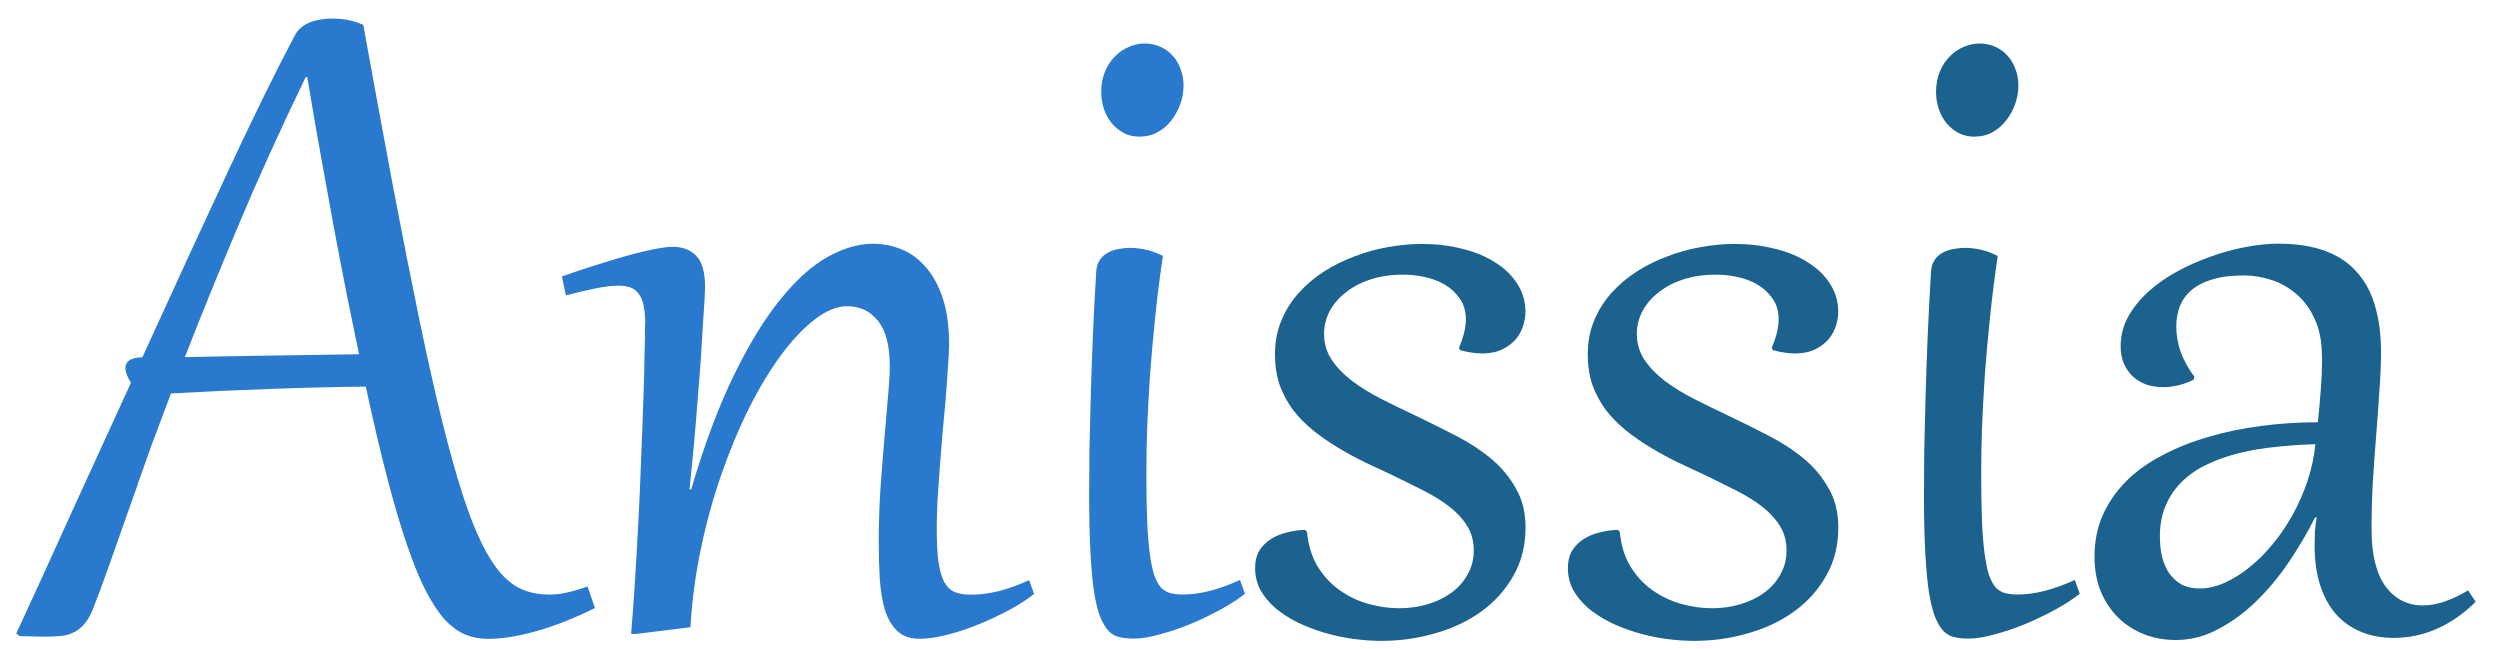
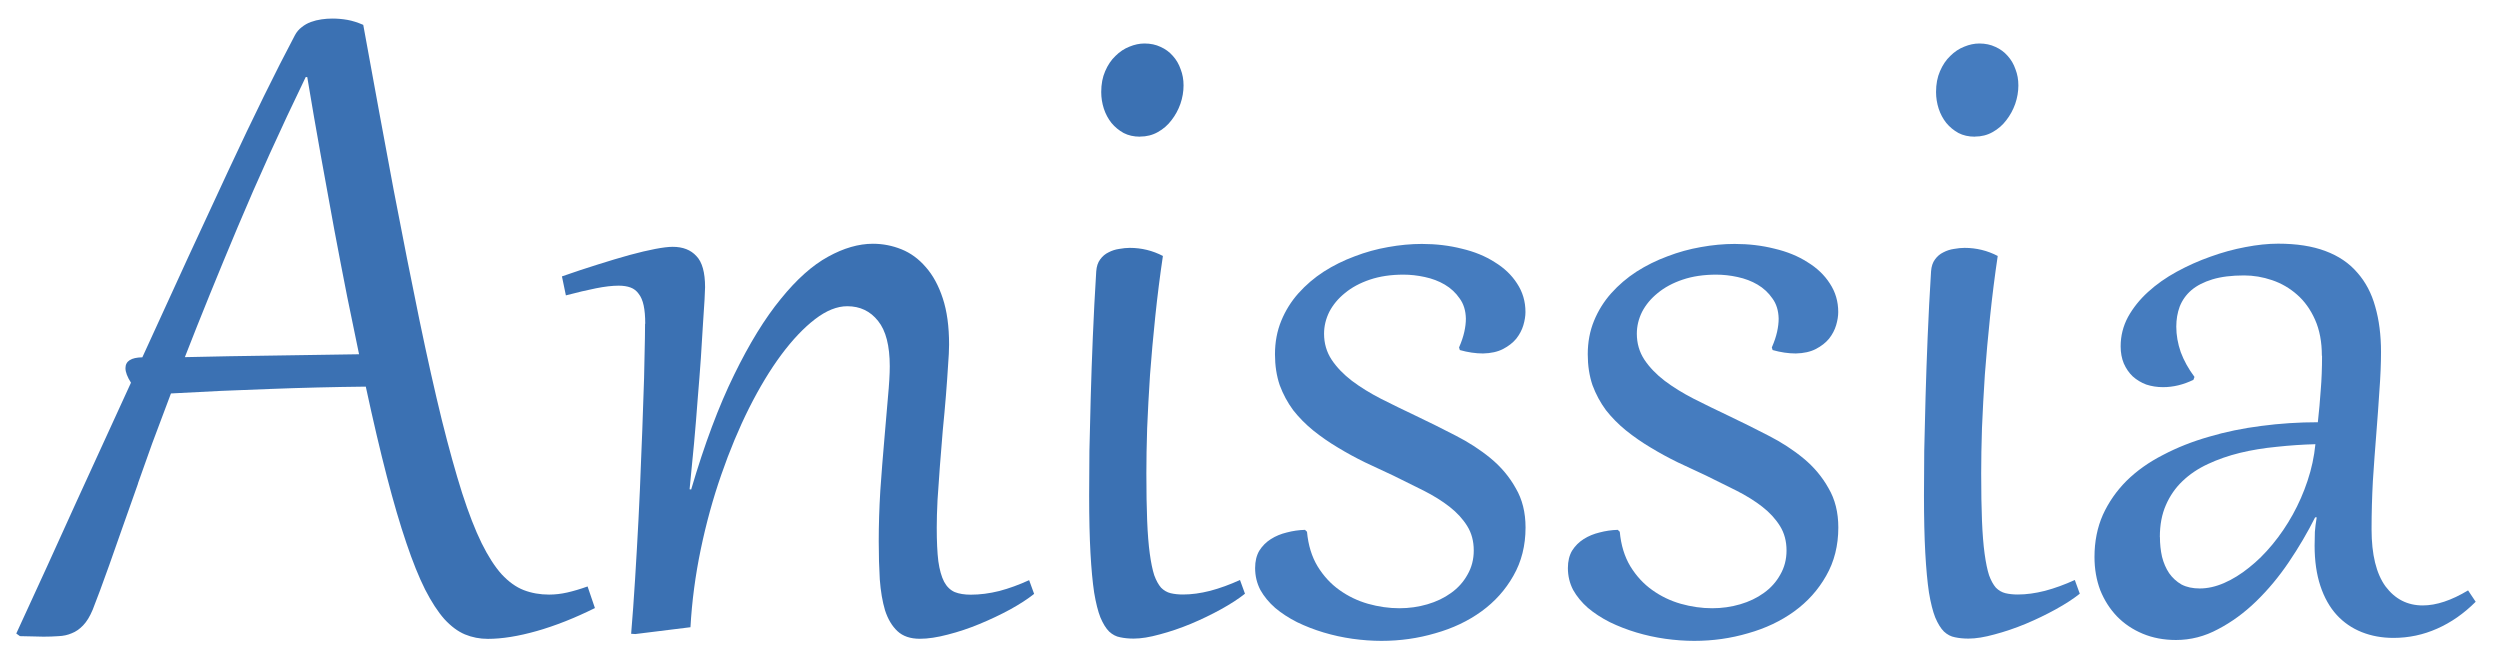
<svg xmlns="http://www.w3.org/2000/svg" width="108" height="28" version="1.1" viewBox="0 0 28.575 7.408">
  <g stroke-width=".265">
-     <g fill="#2979ce" style="font-variant-caps:normal;font-variant-east-asian:normal;font-variant-ligatures:normal;font-variant-numeric:normal" aria-label="Ani">
+     <g fill="#3b71b3" style="font-variant-caps:normal;font-variant-east-asian:normal;font-variant-ligatures:normal;font-variant-numeric:normal" aria-label="Ani">
      <path d="m1.578 5.526q-0.109 0.307-0.19 0.537-0.078 0.226-0.139 0.395-0.06 0.169-0.106 0.292-0.045 0.121-0.084 0.22-0.048 0.115-0.109 0.178-0.06 0.063-0.13 0.09-0.069 0.03-0.151 0.033-0.081 0.006-0.172 0.006-0.051 0-0.127-0.003-0.078 0-0.142-0.003l-0.042-0.03q0.362-0.784 0.684-1.498 0.326-0.714 0.627-1.369-0.063-0.099-0.063-0.166 0-0.121 0.193-0.124 0.552-1.212 0.983-2.134 0.431-0.925 0.76-1.546 0.03-0.057 0.078-0.093 0.048-0.039 0.106-0.06 0.057-0.021 0.121-0.03 0.063-0.009 0.124-0.009 0.087 0 0.172 0.015 0.084 0.015 0.181 0.057 0.19 1.046 0.347 1.884 0.16 0.835 0.295 1.489 0.136 0.654 0.256 1.143 0.121 0.485 0.232 0.835 0.112 0.347 0.223 0.573 0.112 0.226 0.229 0.356 0.121 0.13 0.253 0.181 0.133 0.051 0.289 0.051 0.102 0 0.208-0.024t0.232-0.069l0.084 0.247q-0.347 0.172-0.663 0.262-0.317 0.09-0.561 0.09-0.139 0-0.262-0.051-0.121-0.051-0.235-0.175-0.112-0.127-0.22-0.338-0.106-0.211-0.214-0.531-0.109-0.32-0.223-0.76-0.115-0.443-0.241-1.028-0.558 0.006-1.103 0.027-0.543 0.018-1.124 0.051-0.118 0.31-0.214 0.57-0.093 0.259-0.163 0.458zm2.526-1.477q-0.063-0.298-0.136-0.66-0.072-0.365-0.148-0.769-0.075-0.407-0.154-0.847t-0.154-0.892h-0.018q-0.434 0.898-0.775 1.709-0.341 0.811-0.606 1.492 0.518-0.012 1.004-0.018 0.485-0.009 0.986-0.015z" />
      <path d="m7.375 3.699q0-0.124-0.018-0.208-0.018-0.084-0.057-0.133-0.036-0.051-0.093-0.072t-0.136-0.021q-0.109 0-0.259 0.03t-0.344 0.081l-0.045-0.217q0.214-0.075 0.41-0.136 0.199-0.063 0.365-0.109 0.166-0.045 0.292-0.069 0.127-0.024 0.199-0.024 0.175 0 0.271 0.106 0.099 0.102 0.099 0.356 0 0.03-0.006 0.142-0.006 0.109-0.018 0.277-0.009 0.169-0.024 0.389-0.015 0.217-0.036 0.464-0.018 0.247-0.042 0.512-0.024 0.262-0.051 0.525l0.018 0.003q0.229-0.778 0.491-1.311 0.262-0.537 0.534-0.868 0.271-0.335 0.54-0.482 0.268-0.148 0.512-0.148 0.169 0 0.326 0.063 0.157 0.063 0.277 0.202 0.124 0.139 0.196 0.359 0.072 0.217 0.072 0.528 0 0.09-0.012 0.244-9e-3 0.151-0.024 0.338-0.015 0.187-0.036 0.398-0.018 0.208-0.033 0.41t-0.027 0.386q-9e-3 0.181-9e-3 0.317 0 0.235 0.018 0.383 0.021 0.148 0.066 0.235 0.045 0.084 0.121 0.118 0.075 0.03 0.184 0.03 0.157 0 0.326-0.042 0.169-0.045 0.341-0.124l0.057 0.157q-0.109 0.087-0.274 0.178-0.166 0.09-0.35 0.166-0.181 0.075-0.362 0.121-0.181 0.048-0.32 0.048-0.163 0-0.256-0.087-0.093-0.087-0.142-0.238-0.045-0.151-0.06-0.353-0.012-0.202-0.012-0.434 0-0.283 0.018-0.582 0.021-0.301 0.045-0.573 0.024-0.271 0.042-0.491 0.021-0.223 0.021-0.356 0-0.353-0.133-0.518-0.133-0.169-0.353-0.169-0.175 0-0.368 0.148-0.193 0.148-0.386 0.407-0.19 0.256-0.368 0.609-0.175 0.35-0.317 0.76-0.142 0.407-0.235 0.853-0.093 0.446-0.118 0.892l-0.63 0.078-0.048-0.003q0.024-0.286 0.045-0.624 0.021-0.338 0.039-0.684 0.018-0.35 0.03-0.69 0.015-0.344 0.024-0.639 0.012-0.298 0.015-0.534 0.006-0.235 0.006-0.371z" />
      <path d="m13.03 1.562q-0.106 0-0.187-0.042-0.081-0.045-0.139-0.115-0.057-0.072-0.087-0.163-0.03-0.093-0.03-0.19 0-0.136 0.045-0.238 0.045-0.106 0.118-0.175 0.072-0.072 0.16-0.106 0.087-0.036 0.172-0.036 0.102 0 0.184 0.039 0.081 0.036 0.139 0.102 0.06 0.066 0.09 0.154 0.033 0.084 0.033 0.184 0 0.106-0.036 0.211-0.036 0.102-0.102 0.187-0.063 0.084-0.157 0.136-0.09 0.051-0.202 0.051zm0.262 1.363q-0.051 0.344-0.087 0.69-0.036 0.344-0.06 0.666-0.021 0.323-0.033 0.612-9e-3 0.286-9e-3 0.518 0 0.314 9e-3 0.54 9e-3 0.223 0.03 0.377 0.021 0.154 0.051 0.247 0.033 0.09 0.078 0.142 0.048 0.048 0.109 0.063 0.063 0.015 0.142 0.015 0.145 0 0.31-0.042 0.169-0.045 0.341-0.124l0.057 0.157q-0.109 0.087-0.274 0.178-0.163 0.09-0.344 0.166-0.181 0.075-0.356 0.121-0.172 0.048-0.298 0.048-0.084 0-0.154-0.015-0.069-0.012-0.127-0.066-0.054-0.054-0.099-0.16-0.042-0.106-0.072-0.286-0.027-0.181-0.042-0.452t-0.015-0.657q0-0.226 3e-3 -0.509 6e-3 -0.286 0.015-0.612 9e-3 -0.329 0.024-0.69 0.015-0.365 0.039-0.751 6e-3 -0.084 0.045-0.136 0.039-0.054 0.096-0.081 0.057-0.03 0.121-0.039 0.066-0.012 0.121-0.012 0.202 0 0.38 0.093z" />
    </g>
-     <g fill="#1b628e" style="font-variant-caps:normal;font-variant-east-asian:normal;font-variant-ligatures:normal;font-variant-numeric:normal" aria-label="ssia">
+     <g fill="#457cbf" style="font-variant-caps:normal;font-variant-east-asian:normal;font-variant-ligatures:normal;font-variant-numeric:normal" aria-label="ssia">
      <path d="m14.939 6.078q0.021 0.229 0.121 0.395 0.102 0.166 0.25 0.271 0.148 0.106 0.326 0.157 0.181 0.051 0.359 0.051 0.166 0 0.32-0.045 0.154-0.045 0.271-0.13 0.118-0.084 0.187-0.208 0.072-0.124 0.072-0.277 0-0.16-0.075-0.28-0.075-0.121-0.202-0.22-0.127-0.099-0.295-0.184-0.166-0.084-0.347-0.172-0.16-0.075-0.323-0.151-0.16-0.078-0.31-0.169-0.151-0.09-0.283-0.196-0.13-0.106-0.229-0.232-0.096-0.13-0.154-0.286-0.054-0.16-0.054-0.353 0-0.208 0.072-0.383t0.196-0.314q0.127-0.142 0.289-0.247 0.166-0.106 0.353-0.175 0.187-0.072 0.383-0.106 0.199-0.036 0.386-0.036 0.241 0 0.455 0.054 0.217 0.051 0.377 0.154 0.163 0.099 0.256 0.244 0.096 0.145 0.096 0.326 0 0.069-0.024 0.151-0.024 0.081-0.081 0.154-0.057 0.069-0.151 0.118-0.093 0.048-0.229 0.051-0.127 0-0.265-0.039l-9e-3 -0.03q0.042-0.096 0.06-0.178 0.018-0.081 0.018-0.151-3e-3 -0.139-0.072-0.232-0.066-0.096-0.169-0.157-0.102-0.06-0.229-0.087-0.124-0.027-0.244-0.027-0.214 0-0.383 0.057-0.169 0.057-0.286 0.154-0.115 0.093-0.178 0.214-0.06 0.121-0.06 0.25 0 0.166 0.087 0.298 0.087 0.13 0.232 0.241 0.145 0.109 0.332 0.205 0.19 0.096 0.395 0.193 0.229 0.109 0.455 0.226 0.226 0.115 0.404 0.262t0.286 0.341q0.112 0.19 0.112 0.449 0 0.31-0.139 0.552-0.136 0.241-0.365 0.407-0.229 0.166-0.528 0.25-0.295 0.087-0.615 0.087-0.16 0-0.332-0.024-0.169-0.024-0.329-0.072-0.16-0.048-0.304-0.118-0.142-0.072-0.25-0.163-0.106-0.093-0.169-0.205-0.06-0.115-0.06-0.25 0-0.118 0.048-0.199 0.051-0.081 0.133-0.133 0.081-0.051 0.181-0.075 0.102-0.027 0.208-0.03z" />
      <path d="m18.514 6.078q0.021 0.229 0.121 0.395 0.102 0.166 0.25 0.271 0.148 0.106 0.326 0.157 0.181 0.051 0.359 0.051 0.166 0 0.32-0.045 0.154-0.045 0.271-0.13 0.118-0.084 0.187-0.208 0.072-0.124 0.072-0.277 0-0.16-0.075-0.28-0.075-0.121-0.202-0.22t-0.295-0.184q-0.166-0.084-0.347-0.172-0.16-0.075-0.323-0.151-0.16-0.078-0.31-0.169-0.151-0.09-0.283-0.196-0.13-0.106-0.229-0.232-0.096-0.13-0.154-0.286-0.054-0.16-0.054-0.353 0-0.208 0.072-0.383t0.196-0.314q0.127-0.142 0.289-0.247 0.166-0.106 0.353-0.175 0.187-0.072 0.383-0.106 0.199-0.036 0.386-0.036 0.241 0 0.455 0.054 0.217 0.051 0.377 0.154 0.163 0.099 0.256 0.244 0.096 0.145 0.096 0.326 0 0.069-0.024 0.151-0.024 0.081-0.081 0.154-0.057 0.069-0.151 0.118-0.093 0.048-0.229 0.051-0.127 0-0.265-0.039l-9e-3 -0.03q0.042-0.096 0.06-0.178 0.018-0.081 0.018-0.151-3e-3 -0.139-0.072-0.232-0.066-0.096-0.169-0.157-0.102-0.06-0.229-0.087-0.124-0.027-0.244-0.027-0.214 0-0.383 0.057-0.169 0.057-0.286 0.154-0.115 0.093-0.178 0.214-0.06 0.121-0.06 0.25 0 0.166 0.087 0.298 0.087 0.13 0.232 0.241 0.145 0.109 0.332 0.205 0.19 0.096 0.395 0.193 0.229 0.109 0.455 0.226 0.226 0.115 0.404 0.262t0.286 0.341q0.112 0.19 0.112 0.449 0 0.31-0.139 0.552-0.136 0.241-0.365 0.407-0.229 0.166-0.528 0.25-0.295 0.087-0.615 0.087-0.16 0-0.332-0.024-0.169-0.024-0.329-0.072-0.16-0.048-0.304-0.118-0.142-0.072-0.25-0.163-0.106-0.093-0.169-0.205-0.06-0.115-0.06-0.25 0-0.118 0.048-0.199 0.051-0.081 0.133-0.133 0.081-0.051 0.181-0.075 0.102-0.027 0.208-0.03z" />
      <path d="m22.572 1.562q-0.106 0-0.187-0.042-0.081-0.045-0.139-0.115-0.057-0.072-0.087-0.163-0.03-0.093-0.03-0.19 0-0.136 0.045-0.238 0.045-0.106 0.118-0.175 0.072-0.072 0.16-0.106 0.087-0.036 0.172-0.036 0.102 0 0.184 0.039 0.081 0.036 0.139 0.102 0.06 0.066 0.09 0.154 0.033 0.084 0.033 0.184 0 0.106-0.036 0.211-0.036 0.102-0.102 0.187-0.063 0.084-0.157 0.136-0.09 0.051-0.202 0.051zm0.262 1.363q-0.051 0.344-0.087 0.69-0.036 0.344-0.06 0.666-0.021 0.323-0.033 0.612-9e-3 0.286-9e-3 0.518 0 0.314 9e-3 0.54 9e-3 0.223 0.03 0.377 0.021 0.154 0.051 0.247 0.033 0.09 0.078 0.142 0.048 0.048 0.109 0.063 0.063 0.015 0.142 0.015 0.145 0 0.31-0.042 0.169-0.045 0.341-0.124l0.057 0.157q-0.109 0.087-0.274 0.178-0.163 0.09-0.344 0.166-0.181 0.075-0.356 0.121-0.172 0.048-0.298 0.048-0.084 0-0.154-0.015-0.069-0.012-0.127-0.066-0.054-0.054-0.099-0.16-0.042-0.106-0.072-0.286-0.027-0.181-0.042-0.452-0.015-0.271-0.015-0.657 0-0.226 3e-3 -0.509 6e-3 -0.286 0.015-0.612 9e-3 -0.329 0.024-0.69 0.015-0.365 0.039-0.751 6e-3 -0.084 0.045-0.136 0.039-0.054 0.096-0.081 0.057-0.03 0.121-0.039 0.066-0.012 0.121-0.012 0.202 0 0.38 0.093z" />
      <path d="m26.539 4.067q0-0.238-0.078-0.413-0.078-0.175-0.205-0.286-0.127-0.112-0.286-0.166t-0.32-0.054q-0.214 0-0.362 0.045-0.148 0.045-0.241 0.124-0.09 0.078-0.133 0.187-0.039 0.106-0.039 0.229 0 0.145 0.051 0.292 0.054 0.145 0.157 0.283l-0.012 0.033q-0.172 0.084-0.347 0.084-0.102 0-0.193-0.03-0.087-0.033-0.154-0.093-0.063-0.06-0.102-0.148-0.036-0.087-0.036-0.196 0-0.178 0.084-0.335 0.087-0.157 0.229-0.286 0.142-0.13 0.329-0.232 0.187-0.102 0.386-0.172 0.199-0.072 0.398-0.109 0.202-0.039 0.374-0.039 0.317 0 0.54 0.084 0.226 0.084 0.365 0.247 0.142 0.16 0.205 0.389 0.066 0.229 0.066 0.518 0 0.199-0.018 0.437-0.015 0.238-0.036 0.5-0.021 0.259-0.039 0.537-0.015 0.277-0.015 0.552 0 0.434 0.16 0.654 0.163 0.217 0.425 0.217 0.232 0 0.518-0.172l0.087 0.13q-0.202 0.202-0.44 0.307-0.238 0.106-0.5 0.106-0.196 0-0.362-0.066-0.166-0.066-0.286-0.196-0.121-0.133-0.187-0.332-0.066-0.199-0.066-0.461 0-0.078 3e-3 -0.157 6e-3 -0.078 0.021-0.166h-0.018q-0.13 0.259-0.301 0.512-0.169 0.25-0.374 0.449-0.202 0.196-0.434 0.317-0.229 0.124-0.482 0.124-0.208 0-0.38-0.072-0.172-0.072-0.295-0.199-0.121-0.127-0.19-0.298-0.066-0.175-0.066-0.38 0-0.265 0.096-0.482 0.099-0.217 0.271-0.389 0.175-0.172 0.416-0.295 0.241-0.127 0.525-0.208 0.283-0.084 0.6-0.124 0.317-0.042 0.645-0.042 0.021-0.19 0.033-0.368 0.015-0.178 0.015-0.392zm-1.851 2.071q0 0.118 0.024 0.226 0.027 0.106 0.081 0.187 0.057 0.081 0.142 0.13 0.087 0.045 0.208 0.045 0.136 0 0.28-0.063t0.283-0.175q0.142-0.112 0.268-0.265 0.13-0.157 0.232-0.341t0.169-0.386q0.069-0.205 0.09-0.419-0.223 0.006-0.443 0.03-0.22 0.021-0.419 0.069-0.196 0.048-0.365 0.127-0.169 0.078-0.292 0.196-0.121 0.115-0.19 0.274-0.069 0.157-0.069 0.365z" />
    </g>
  </g>
</svg>
